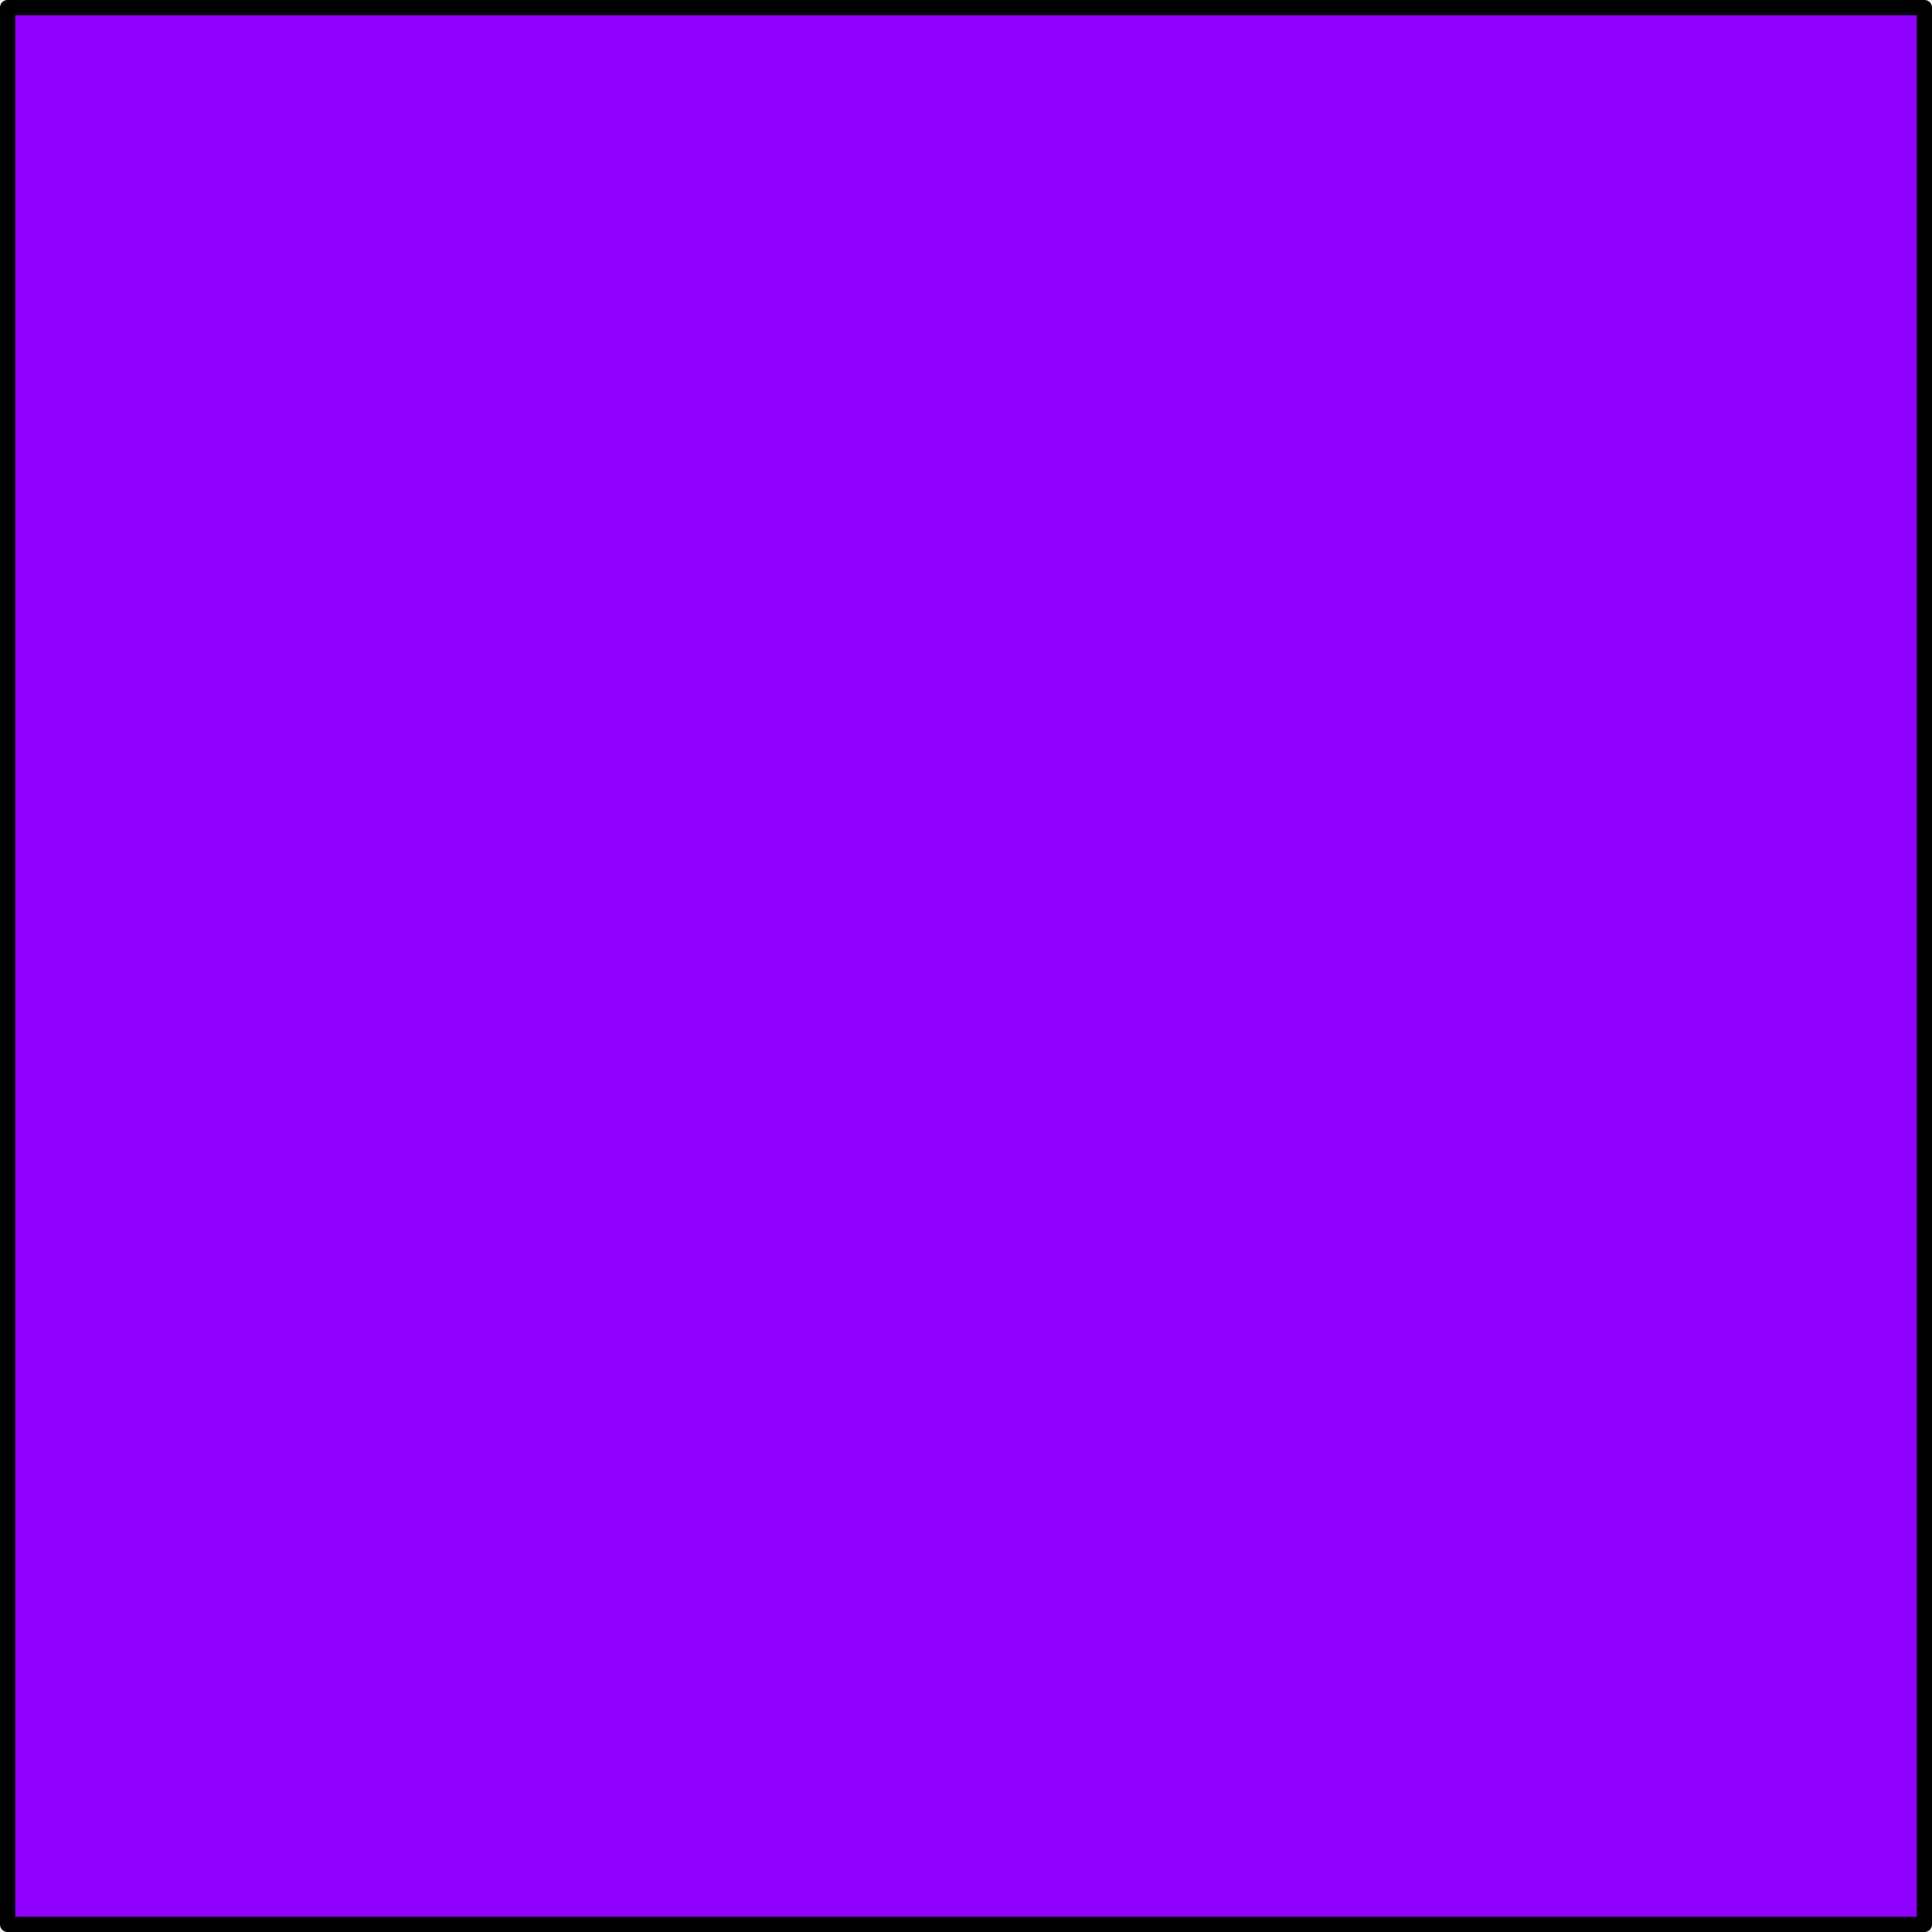
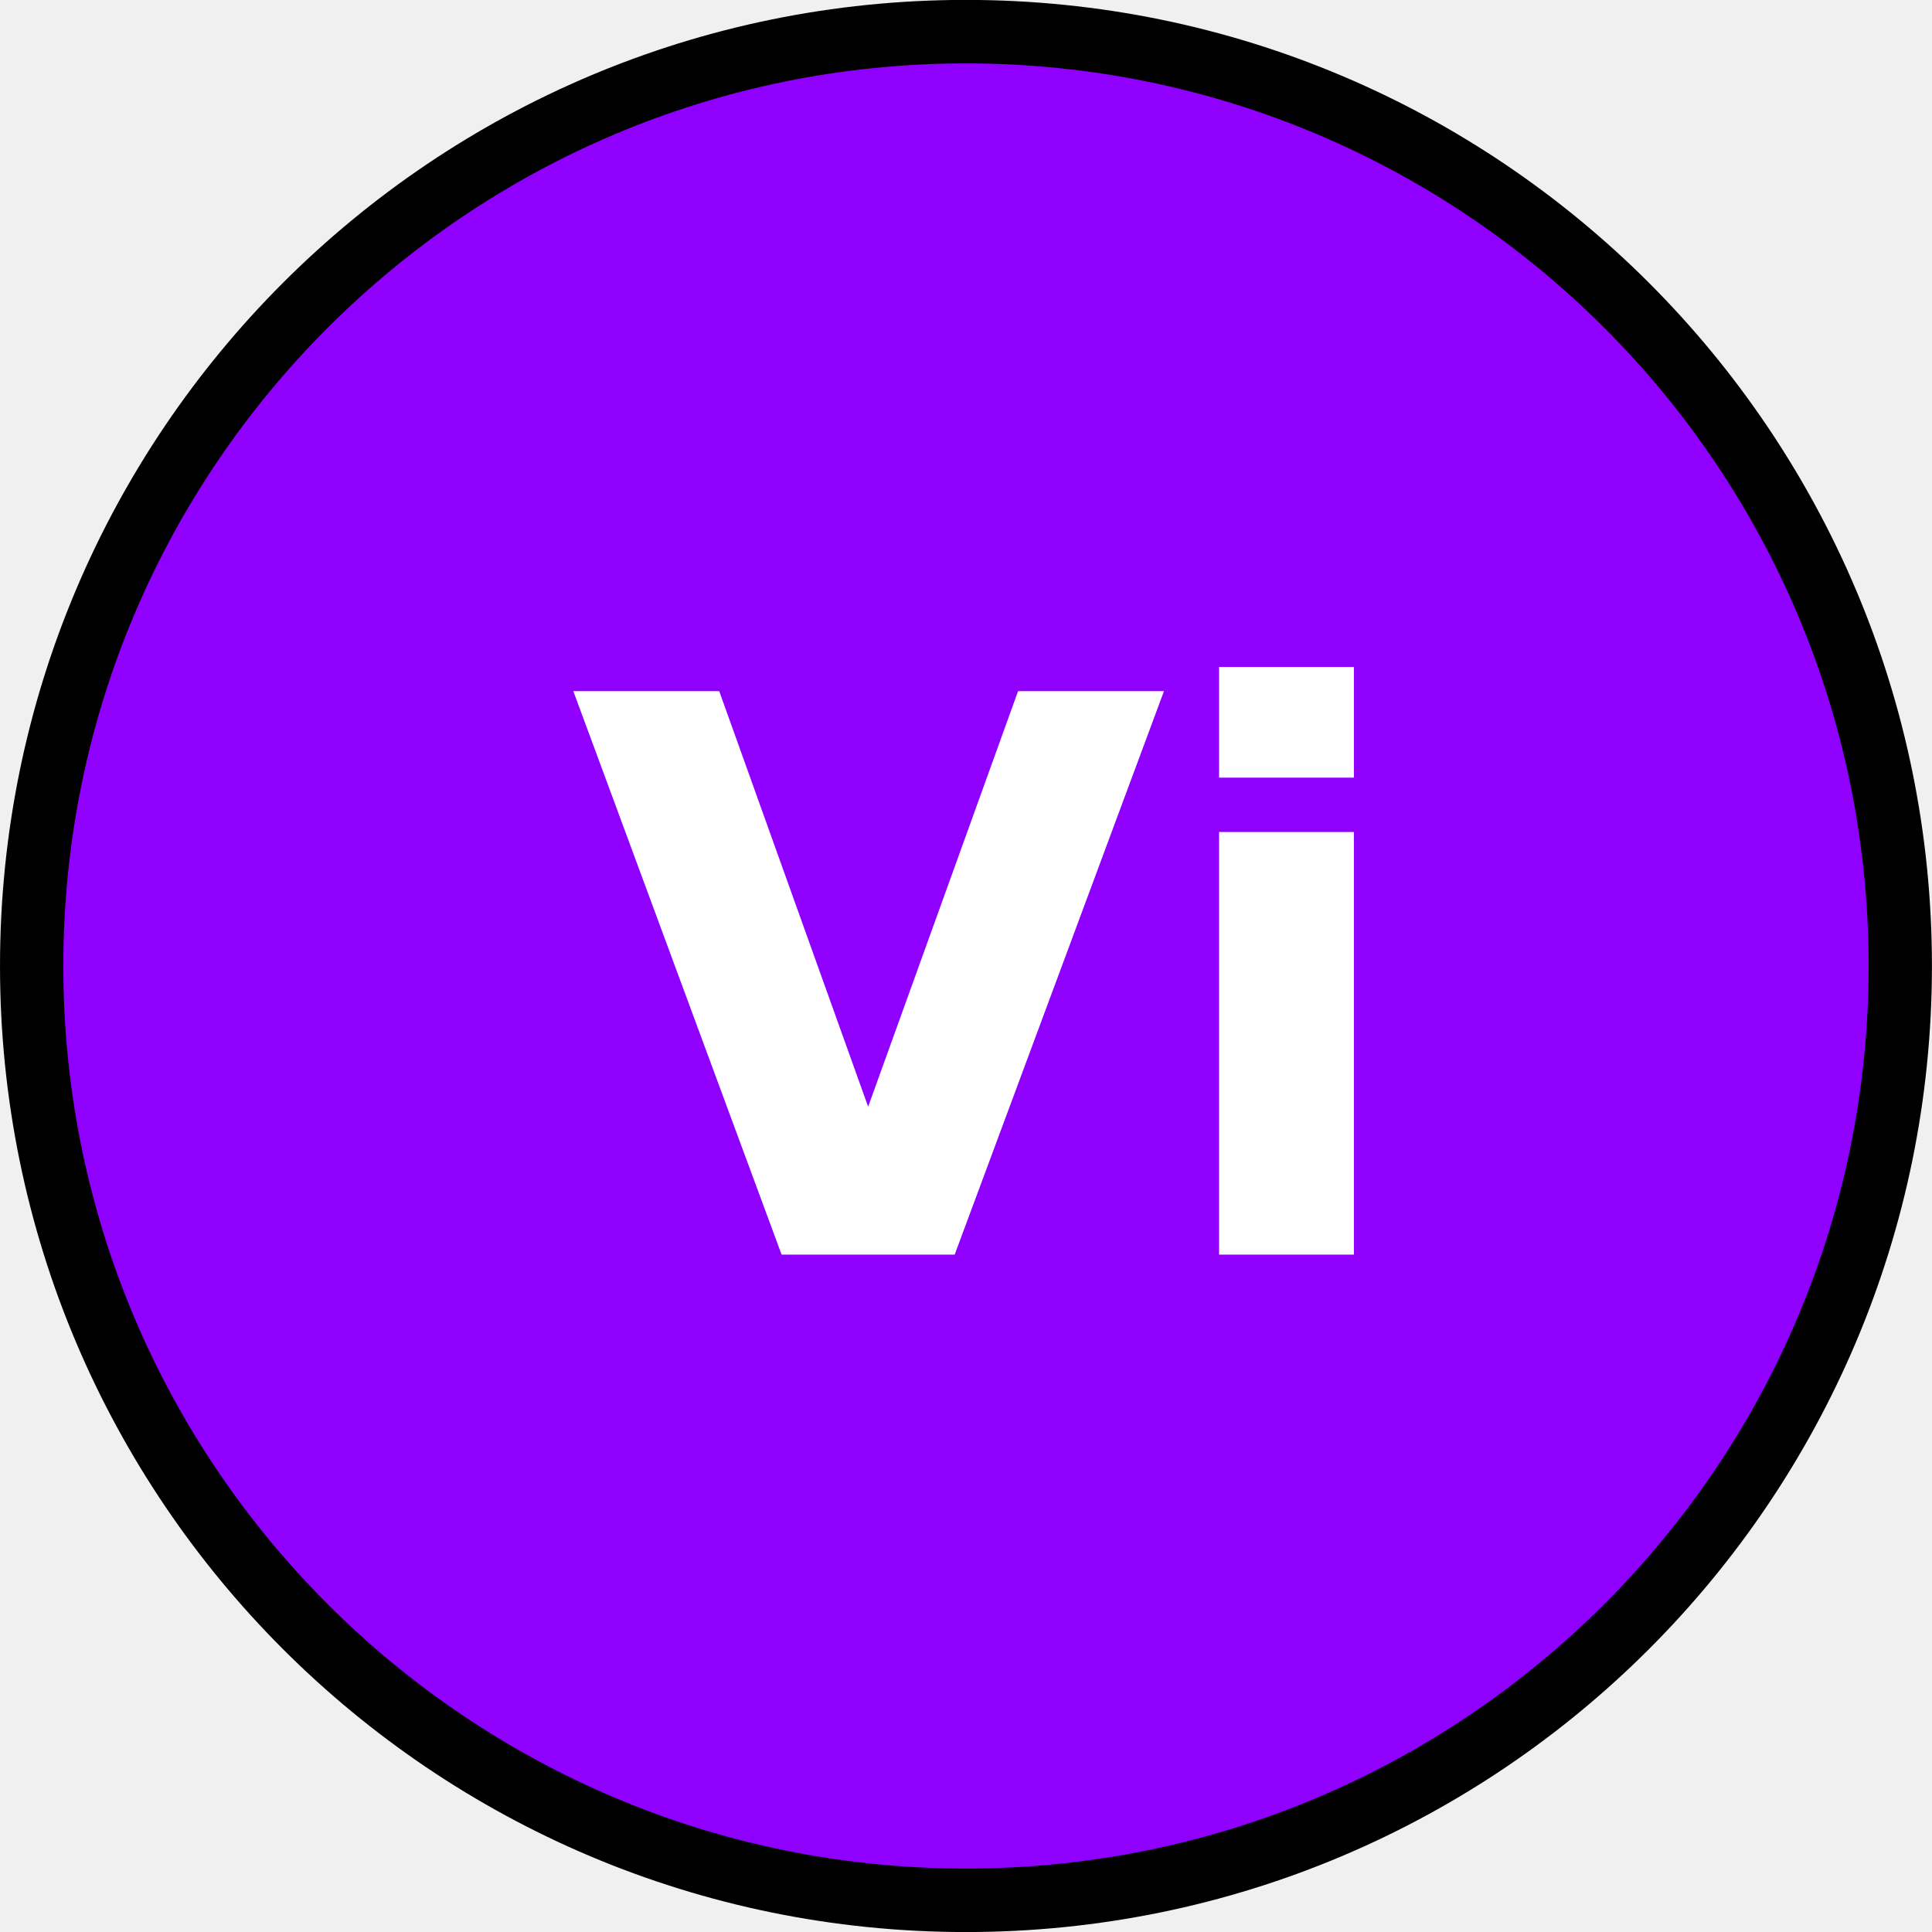
- <svg xmlns="http://www.w3.org/2000/svg" xmlns:xlink="http://www.w3.org/1999/xlink" width="32" height="32" id="svg2" version="1.1" style="display:inline">
+ <svg xmlns="http://www.w3.org/2000/svg" xmlns:xlink="http://www.w3.org/1999/xlink" width="30" height="30" id="svg2" version="1.1" style="display:inline">
  <defs id="defs4">
    <linearGradient id="linearGradient3638">
      <stop id="stop3640" offset="0" style="stop-color:#80a4c4;stop-opacity:1" />
      <stop style="stop-color:#ffffff;stop-opacity:1" offset="0.18" id="stop3642" />
      <stop id="stop3646" offset="0.499" style="stop-color:#ffffff;stop-opacity:1" />
      <stop id="stop3644" offset="1" style="stop-color:#80a4c4;stop-opacity:1" />
    </linearGradient>
    <linearGradient xlink:href="#linearGradient3638" id="linearGradient3636" gradientUnits="userSpaceOnUse" x1="50.003" y1="1012.422" x2="50.003" y2="1052.36" />
  </defs>
-   <g id="layer1" transform="translate(0,-1020.362)" style="display:inline">
-     <rect y="1020.488" x="0.126" height="31.748" width="31.748" id="rect3618" style="fill:#8f00ff;fill-opacity:1;stroke:#000000;stroke-width:0.252;stroke-linejoin:round;stroke-miterlimit:4;stroke-opacity:1;stroke-dasharray:none;display:inline" />
+   <g id="layer1" transform="translate(0,-1022.362)" style="display:inline">
+     <path style="fill:#8f00ff;fill-opacity:1;stroke:#000000;stroke-width:1;stroke-miterlimit:4;stroke-opacity:1;stroke-dasharray:none" id="path16762" d="m 29.433,14.753 a 14.761,14.717 0 1 1 -29.522,0 14.761,14.717 0 1 1 29.522,0 z" transform="matrix(0.9828586,0,0,0.9858102,0.57904,1022.818)" />
+     <text xml:space="preserve" style="font-size:12px;font-style:normal;font-variant:normal;font-weight:bold;font-stretch:normal;text-align:start;line-height:125%;writing-mode:lr-tb;text-anchor:start;fill:#ffffff;fill-opacity:1;stroke:none;font-family:Bitstream Vera Sans;-inkscape-font-specification:Bitstream Vera Sans Bold" x="8.839" y="1041.844" id="text16764">
+       <tspan id="tspan16766" x="8.839" y="1041.844">Vi</tspan>
+     </text>
  </g>
</svg>
